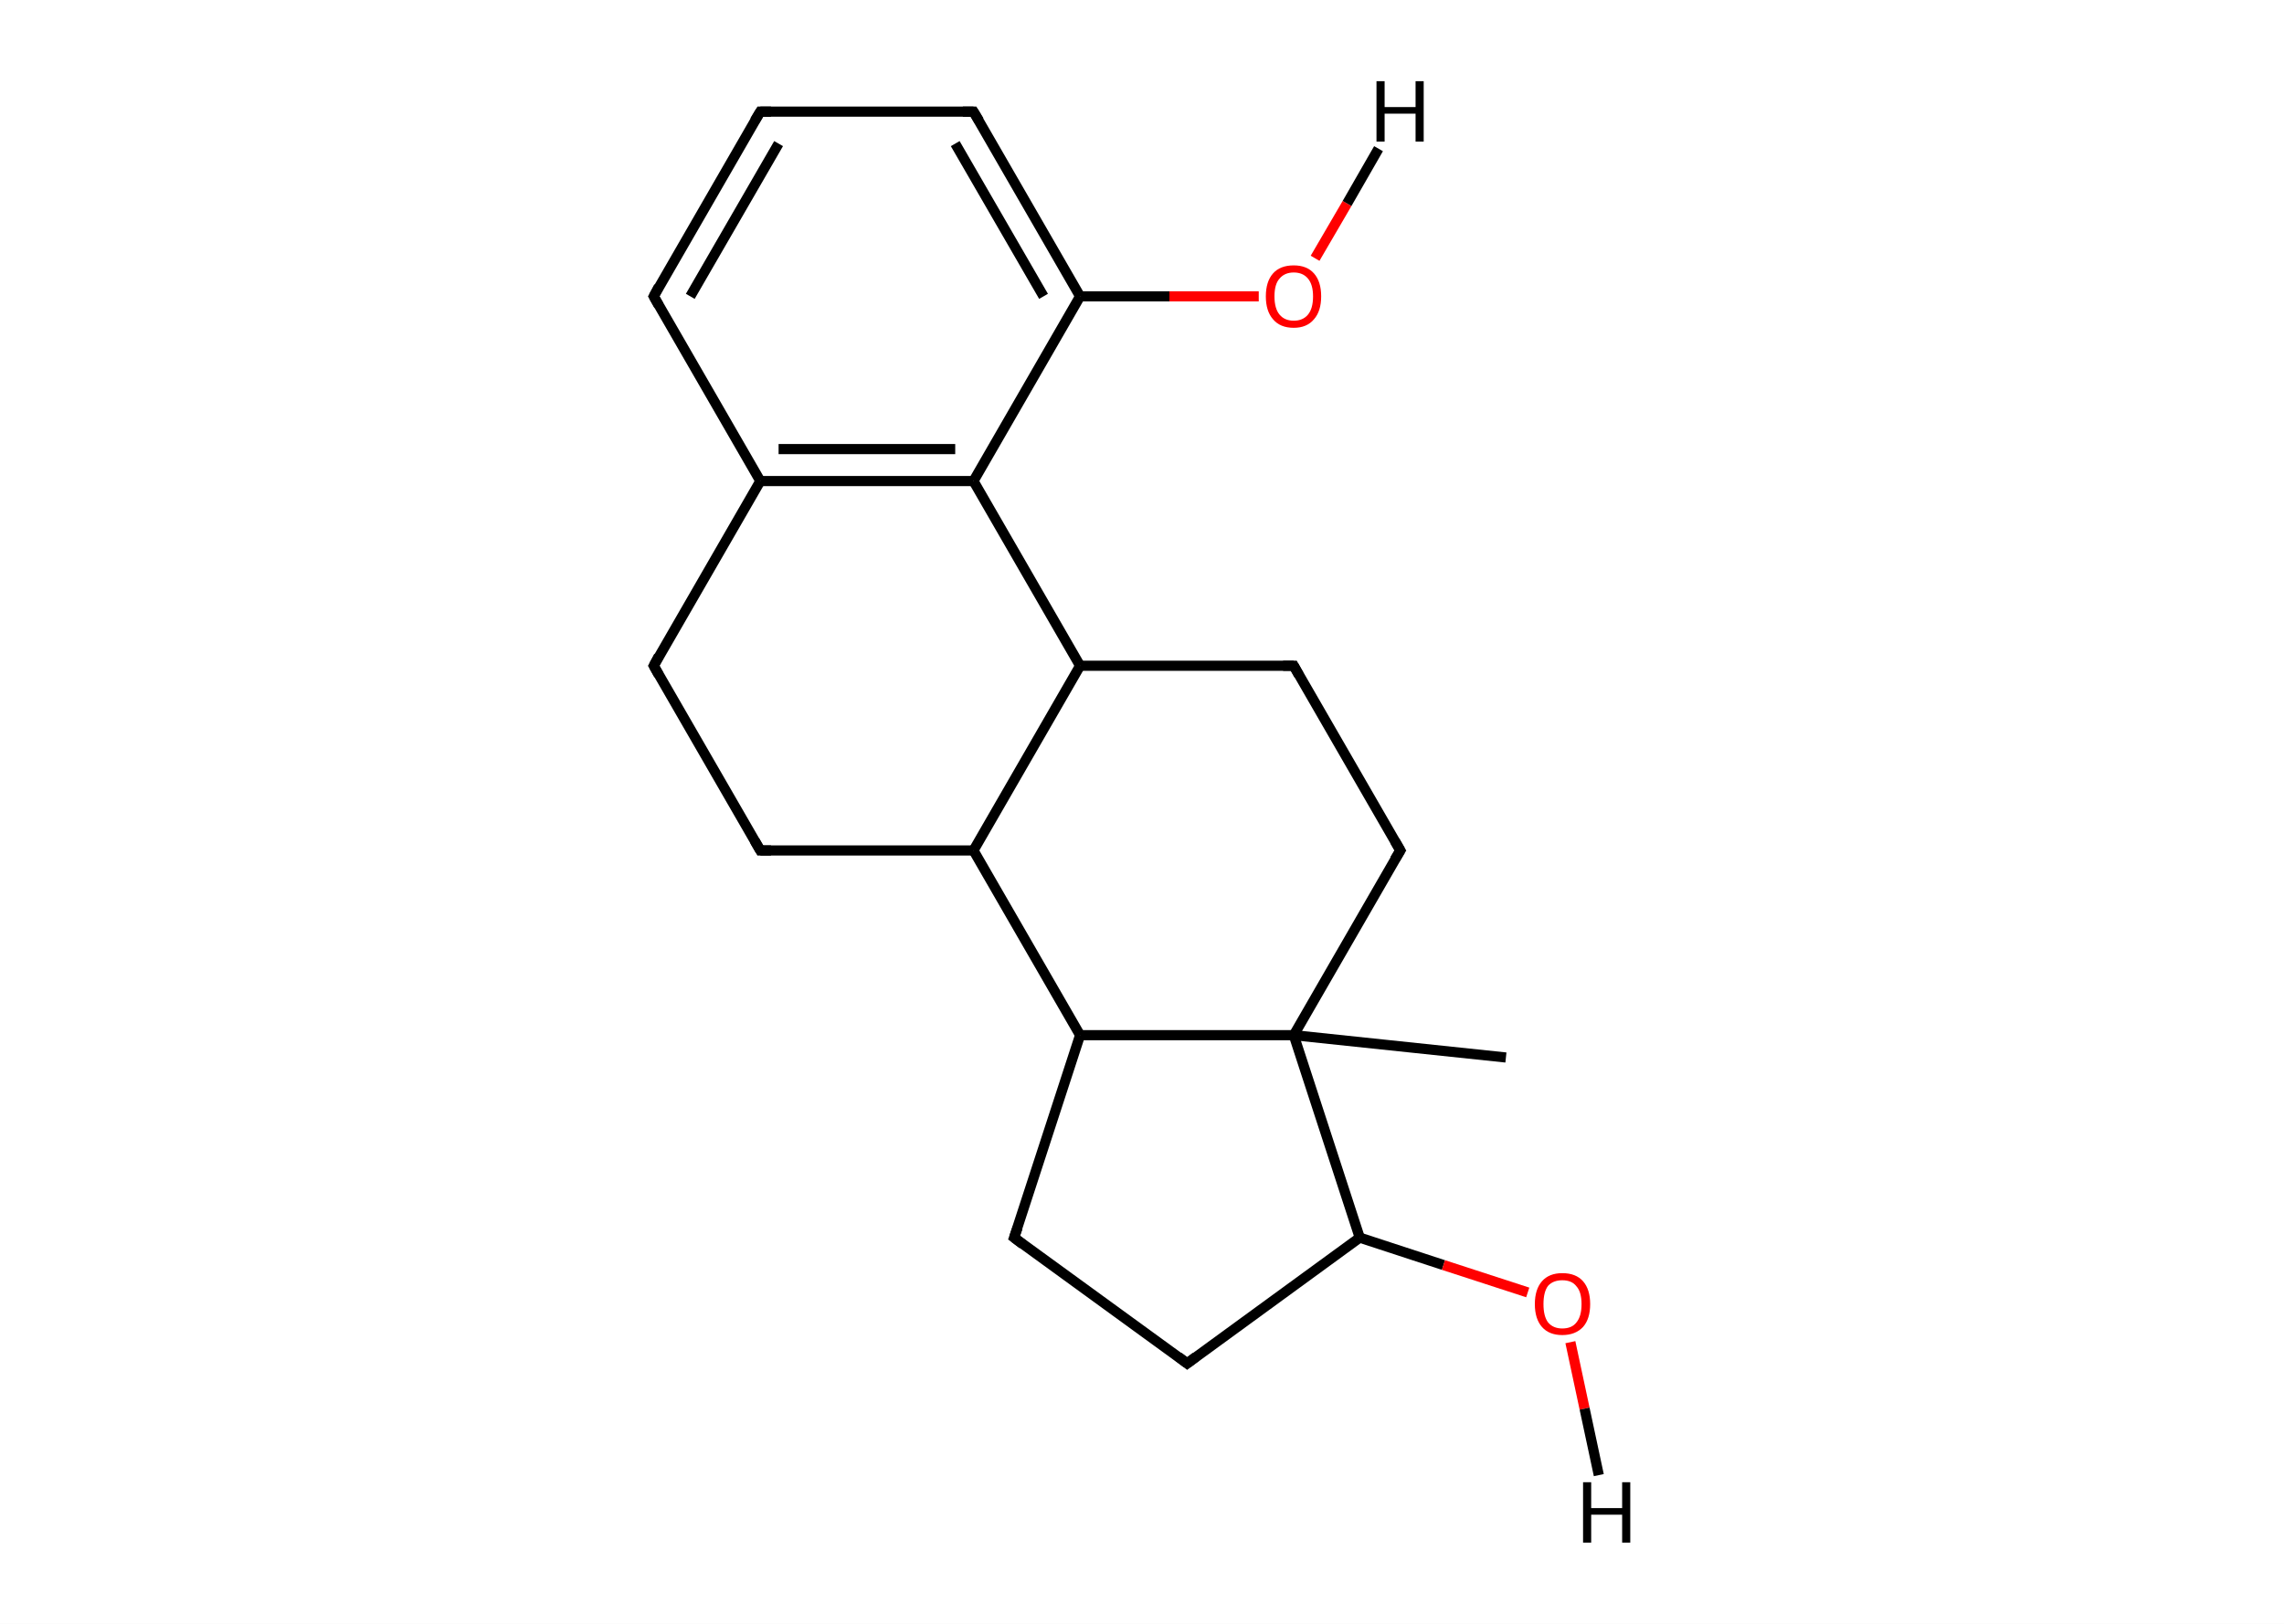
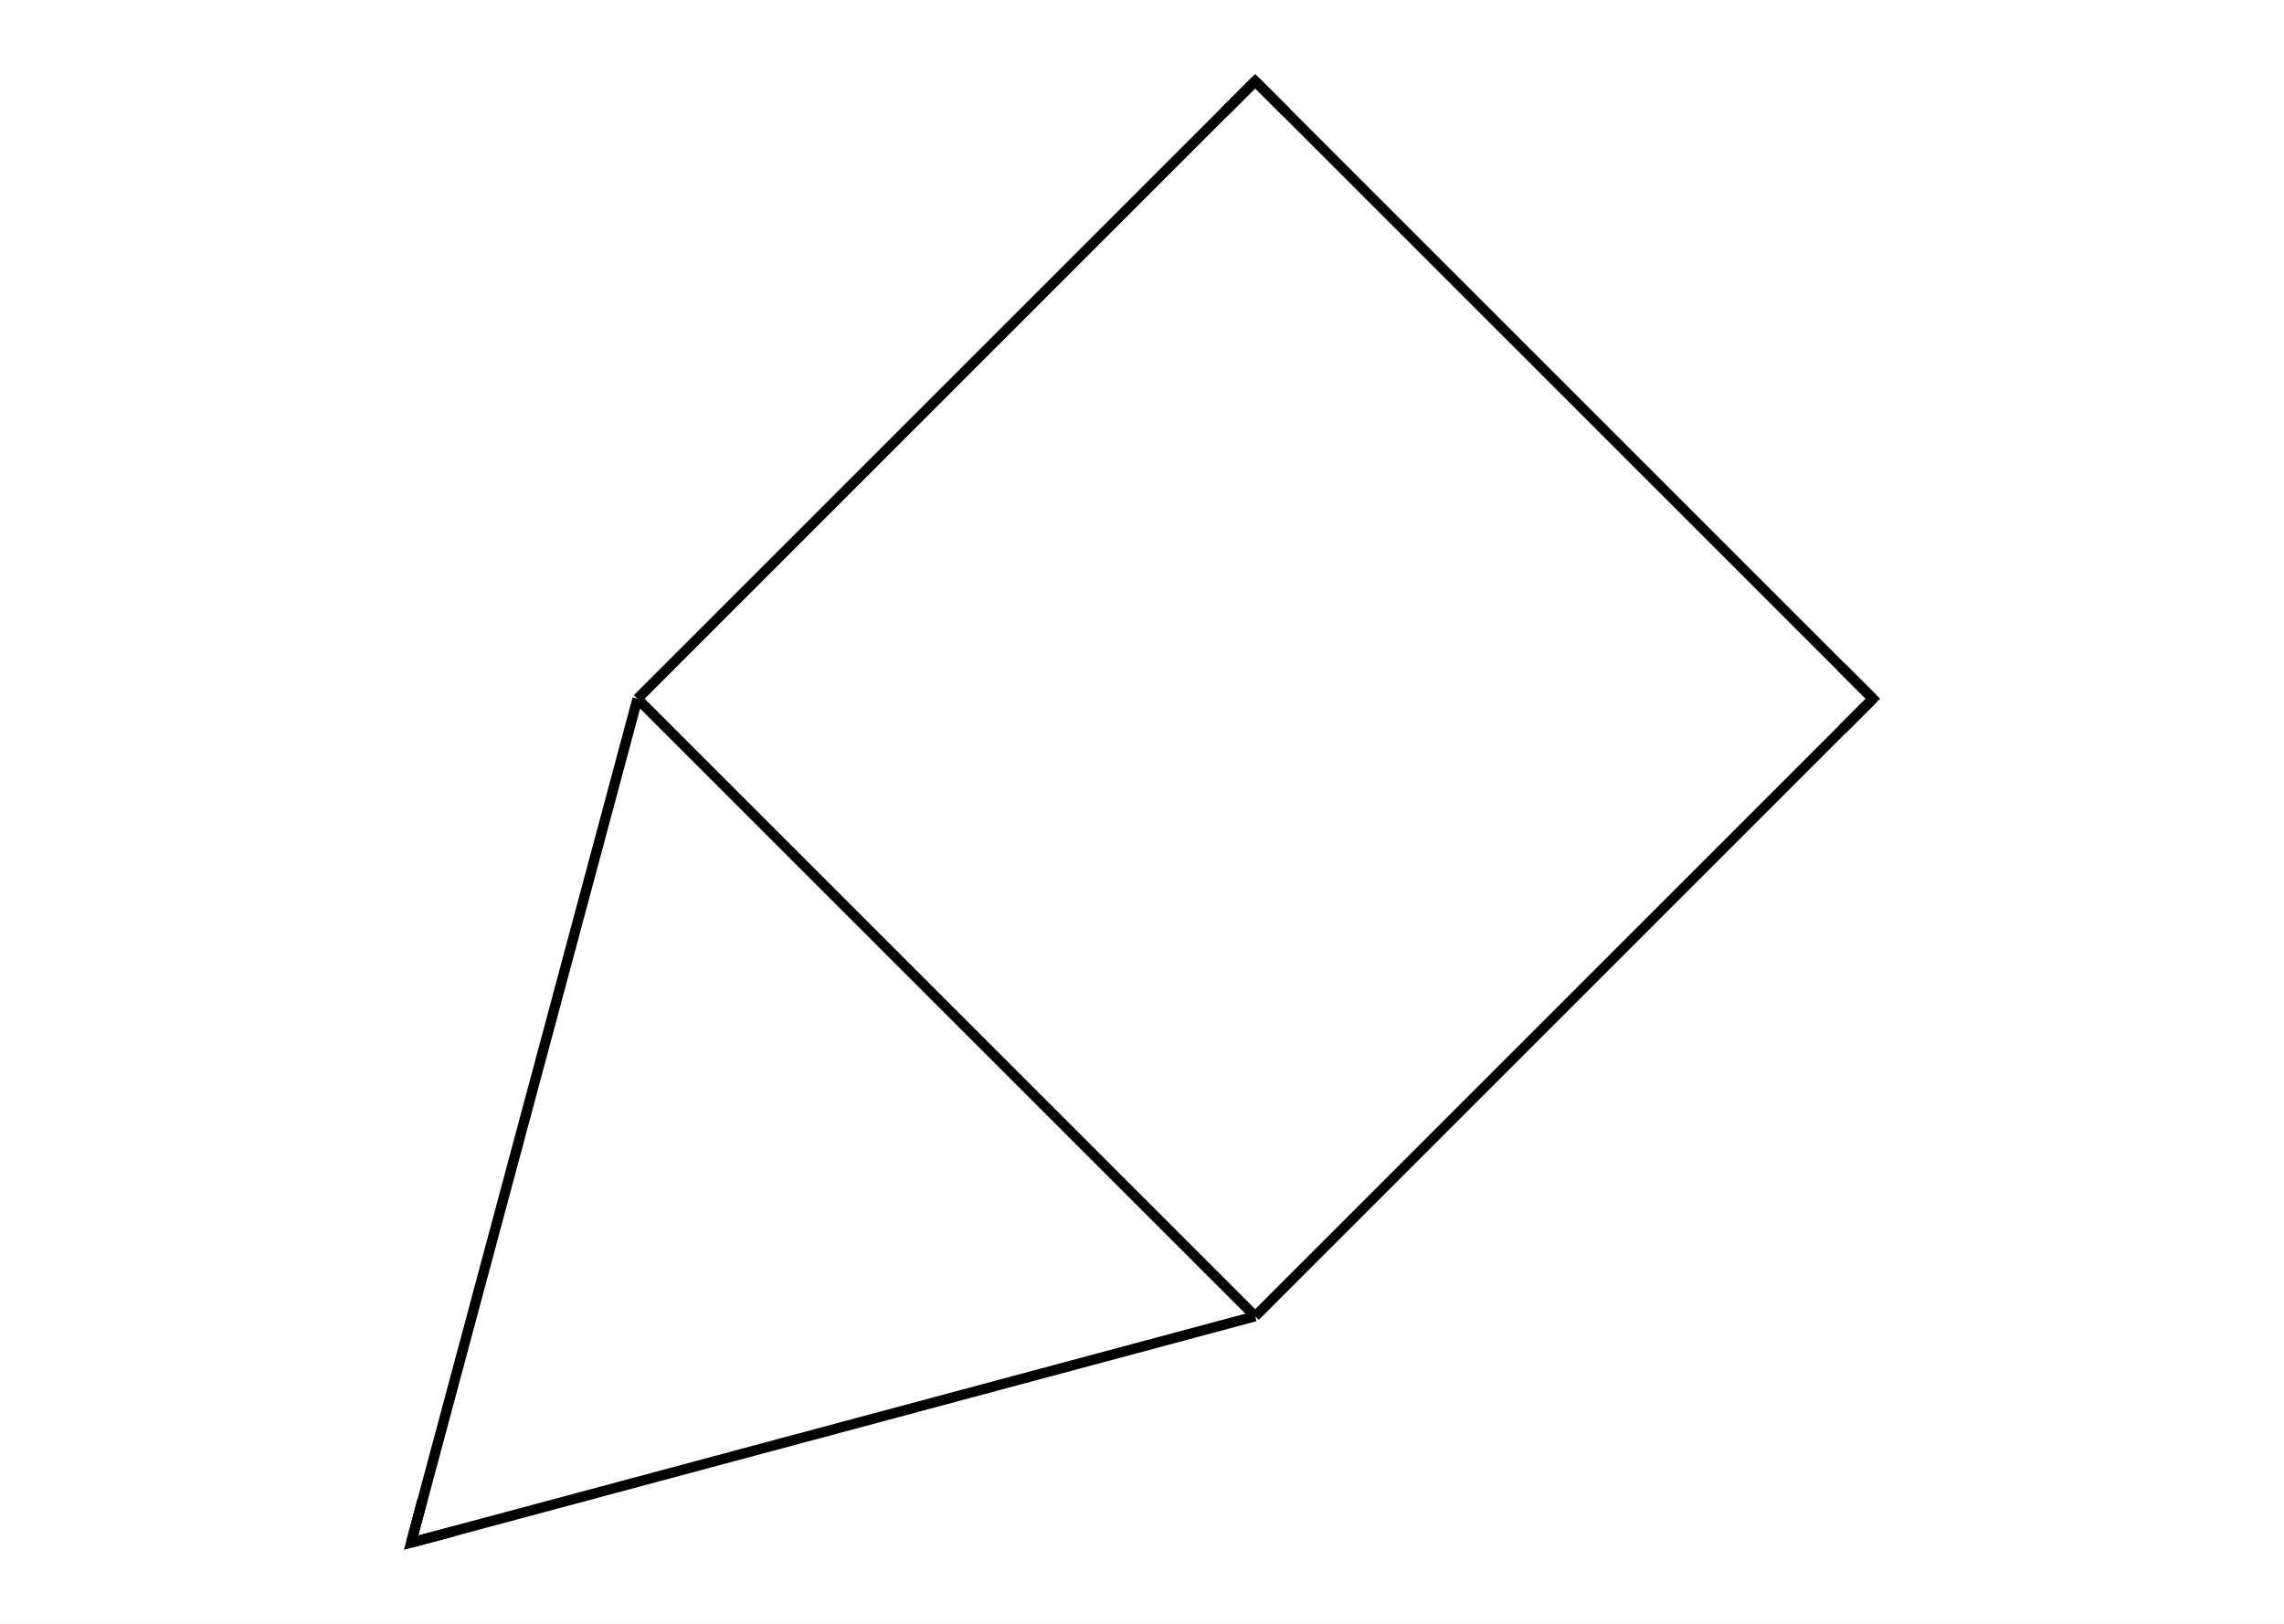
<svg xmlns="http://www.w3.org/2000/svg" version="1.1" baseProfile="full" xml:space="preserve" width="450px" height="320px" viewBox="0 0 450 320">
  <rect style="opacity:1.0;fill:#FFFFFF;stroke:none" width="450.0" height="320.0" x="0.0" y="0.0"> </rect>
-   <path class="bond-0 atom-0 atom-1" d="M 149.8,94.8 L 191.8,94.8" style="fill:none;fill-rule:evenodd;stroke:#000000;stroke-width:2.0px;stroke-linecap:butt;stroke-linejoin:miter;stroke-opacity:1" />
-   <path class="bond-0 atom-0 atom-1" d="M 153.4,88.5 L 188.2,88.5" style="fill:none;fill-rule:evenodd;stroke:#000000;stroke-width:2.0px;stroke-linecap:butt;stroke-linejoin:miter;stroke-opacity:1" />
-   <path class="bond-1 atom-0 atom-5" d="M 149.8,94.8 L 128.8,58.4" style="fill:none;fill-rule:evenodd;stroke:#000000;stroke-width:2.0px;stroke-linecap:butt;stroke-linejoin:miter;stroke-opacity:1" />
-   <path class="bond-2 atom-0 atom-11" d="M 149.8,94.8 L 128.8,131.2" style="fill:none;fill-rule:evenodd;stroke:#000000;stroke-width:2.0px;stroke-linecap:butt;stroke-linejoin:miter;stroke-opacity:1" />
-   <path class="bond-3 atom-1 atom-2" d="M 191.8,94.8 L 212.8,58.4" style="fill:none;fill-rule:evenodd;stroke:#000000;stroke-width:2.0px;stroke-linecap:butt;stroke-linejoin:miter;stroke-opacity:1" />
-   <path class="bond-4 atom-1 atom-8" d="M 191.8,94.8 L 212.8,131.2" style="fill:none;fill-rule:evenodd;stroke:#000000;stroke-width:2.0px;stroke-linecap:butt;stroke-linejoin:miter;stroke-opacity:1" />
-   <path class="bond-5 atom-2 atom-3" d="M 212.8,58.4 L 191.8,22.0" style="fill:none;fill-rule:evenodd;stroke:#000000;stroke-width:2.0px;stroke-linecap:butt;stroke-linejoin:miter;stroke-opacity:1" />
-   <path class="bond-5 atom-2 atom-3" d="M 205.6,58.4 L 188.2,28.3" style="fill:none;fill-rule:evenodd;stroke:#000000;stroke-width:2.0px;stroke-linecap:butt;stroke-linejoin:miter;stroke-opacity:1" />
-   <path class="bond-6 atom-2 atom-6" d="M 212.8,58.4 L 230.4,58.4" style="fill:none;fill-rule:evenodd;stroke:#000000;stroke-width:2.0px;stroke-linecap:butt;stroke-linejoin:miter;stroke-opacity:1" />
-   <path class="bond-6 atom-2 atom-6" d="M 230.4,58.4 L 248.0,58.4" style="fill:none;fill-rule:evenodd;stroke:#FF0000;stroke-width:2.0px;stroke-linecap:butt;stroke-linejoin:miter;stroke-opacity:1" />
-   <path class="bond-7 atom-3 atom-4" d="M 191.8,22.0 L 149.8,22.0" style="fill:none;fill-rule:evenodd;stroke:#000000;stroke-width:2.0px;stroke-linecap:butt;stroke-linejoin:miter;stroke-opacity:1" />
-   <path class="bond-8 atom-4 atom-5" d="M 149.8,22.0 L 128.8,58.4" style="fill:none;fill-rule:evenodd;stroke:#000000;stroke-width:2.0px;stroke-linecap:butt;stroke-linejoin:miter;stroke-opacity:1" />
-   <path class="bond-8 atom-4 atom-5" d="M 153.4,28.3 L 136.0,58.4" style="fill:none;fill-rule:evenodd;stroke:#000000;stroke-width:2.0px;stroke-linecap:butt;stroke-linejoin:miter;stroke-opacity:1" />
-   <path class="bond-9 atom-6 atom-7" d="M 259.1,50.9 L 265.4,40.1" style="fill:none;fill-rule:evenodd;stroke:#FF0000;stroke-width:2.0px;stroke-linecap:butt;stroke-linejoin:miter;stroke-opacity:1" />
-   <path class="bond-9 atom-6 atom-7" d="M 265.4,40.1 L 271.6,29.3" style="fill:none;fill-rule:evenodd;stroke:#000000;stroke-width:2.0px;stroke-linecap:butt;stroke-linejoin:miter;stroke-opacity:1" />
-   <path class="bond-10 atom-8 atom-9" d="M 212.8,131.2 L 191.8,167.6" style="fill:none;fill-rule:evenodd;stroke:#000000;stroke-width:2.0px;stroke-linecap:butt;stroke-linejoin:miter;stroke-opacity:1" />
-   <path class="bond-11 atom-8 atom-15" d="M 212.8,131.2 L 254.9,131.2" style="fill:none;fill-rule:evenodd;stroke:#000000;stroke-width:2.0px;stroke-linecap:butt;stroke-linejoin:miter;stroke-opacity:1" />
-   <path class="bond-12 atom-9 atom-10" d="M 191.8,167.6 L 149.8,167.6" style="fill:none;fill-rule:evenodd;stroke:#000000;stroke-width:2.0px;stroke-linecap:butt;stroke-linejoin:miter;stroke-opacity:1" />
-   <path class="bond-13 atom-9 atom-12" d="M 191.8,167.6 L 212.8,204.0" style="fill:none;fill-rule:evenodd;stroke:#000000;stroke-width:2.0px;stroke-linecap:butt;stroke-linejoin:miter;stroke-opacity:1" />
-   <path class="bond-14 atom-10 atom-11" d="M 149.8,167.6 L 128.8,131.2" style="fill:none;fill-rule:evenodd;stroke:#000000;stroke-width:2.0px;stroke-linecap:butt;stroke-linejoin:miter;stroke-opacity:1" />
-   <path class="bond-15 atom-12 atom-13" d="M 212.8,204.0 L 254.9,204.0" style="fill:none;fill-rule:evenodd;stroke:#000000;stroke-width:2.0px;stroke-linecap:butt;stroke-linejoin:miter;stroke-opacity:1" />
-   <path class="bond-16 atom-12 atom-16" d="M 212.8,204.0 L 199.8,243.9" style="fill:none;fill-rule:evenodd;stroke:#000000;stroke-width:2.0px;stroke-linecap:butt;stroke-linejoin:miter;stroke-opacity:1" />
-   <path class="bond-17 atom-13 atom-14" d="M 254.9,204.0 L 275.9,167.6" style="fill:none;fill-rule:evenodd;stroke:#000000;stroke-width:2.0px;stroke-linecap:butt;stroke-linejoin:miter;stroke-opacity:1" />
-   <path class="bond-18 atom-13 atom-18" d="M 254.9,204.0 L 267.9,243.9" style="fill:none;fill-rule:evenodd;stroke:#000000;stroke-width:2.0px;stroke-linecap:butt;stroke-linejoin:miter;stroke-opacity:1" />
-   <path class="bond-19 atom-13 atom-19" d="M 254.9,204.0 L 296.7,208.4" style="fill:none;fill-rule:evenodd;stroke:#000000;stroke-width:2.0px;stroke-linecap:butt;stroke-linejoin:miter;stroke-opacity:1" />
-   <path class="bond-20 atom-14 atom-15" d="M 275.9,167.6 L 254.9,131.2" style="fill:none;fill-rule:evenodd;stroke:#000000;stroke-width:2.0px;stroke-linecap:butt;stroke-linejoin:miter;stroke-opacity:1" />
-   <path class="bond-21 atom-16 atom-17" d="M 199.8,243.9 L 233.9,268.7" style="fill:none;fill-rule:evenodd;stroke:#000000;stroke-width:2.0px;stroke-linecap:butt;stroke-linejoin:miter;stroke-opacity:1" />
-   <path class="bond-22 atom-17 atom-18" d="M 233.9,268.7 L 267.9,243.9" style="fill:none;fill-rule:evenodd;stroke:#000000;stroke-width:2.0px;stroke-linecap:butt;stroke-linejoin:miter;stroke-opacity:1" />
-   <path class="bond-23 atom-18 atom-20" d="M 267.9,243.9 L 284.4,249.3" style="fill:none;fill-rule:evenodd;stroke:#000000;stroke-width:2.0px;stroke-linecap:butt;stroke-linejoin:miter;stroke-opacity:1" />
-   <path class="bond-23 atom-18 atom-20" d="M 284.4,249.3 L 301.0,254.7" style="fill:none;fill-rule:evenodd;stroke:#FF0000;stroke-width:2.0px;stroke-linecap:butt;stroke-linejoin:miter;stroke-opacity:1" />
-   <path class="bond-24 atom-20 atom-21" d="M 309.4,264.5 L 312.2,277.6" style="fill:none;fill-rule:evenodd;stroke:#FF0000;stroke-width:2.0px;stroke-linecap:butt;stroke-linejoin:miter;stroke-opacity:1" />
-   <path class="bond-24 atom-20 atom-21" d="M 312.2,277.6 L 315.0,290.7" style="fill:none;fill-rule:evenodd;stroke:#000000;stroke-width:2.0px;stroke-linecap:butt;stroke-linejoin:miter;stroke-opacity:1" />
-   <path d="M 192.9,23.8 L 191.8,22.0 L 189.7,22.0" style="fill:none;stroke:#000000;stroke-width:2.0px;stroke-linecap:butt;stroke-linejoin:miter;stroke-opacity:1;" />
-   <path d="M 151.9,22.0 L 149.8,22.0 L 148.7,23.8" style="fill:none;stroke:#000000;stroke-width:2.0px;stroke-linecap:butt;stroke-linejoin:miter;stroke-opacity:1;" />
-   <path d="M 129.8,60.2 L 128.8,58.4 L 129.8,56.5" style="fill:none;stroke:#000000;stroke-width:2.0px;stroke-linecap:butt;stroke-linejoin:miter;stroke-opacity:1;" />
-   <path d="M 151.9,167.6 L 149.8,167.6 L 148.7,165.7" style="fill:none;stroke:#000000;stroke-width:2.0px;stroke-linecap:butt;stroke-linejoin:miter;stroke-opacity:1;" />
-   <path d="M 129.8,129.3 L 128.8,131.2 L 129.8,133.0" style="fill:none;stroke:#000000;stroke-width:2.0px;stroke-linecap:butt;stroke-linejoin:miter;stroke-opacity:1;" />
-   <path d="M 274.8,169.4 L 275.9,167.6 L 274.8,165.7" style="fill:none;stroke:#000000;stroke-width:2.0px;stroke-linecap:butt;stroke-linejoin:miter;stroke-opacity:1;" />
-   <path d="M 252.8,131.2 L 254.9,131.2 L 255.9,133.0" style="fill:none;stroke:#000000;stroke-width:2.0px;stroke-linecap:butt;stroke-linejoin:miter;stroke-opacity:1;" />
-   <path d="M 200.5,241.9 L 199.8,243.9 L 201.5,245.2" style="fill:none;stroke:#000000;stroke-width:2.0px;stroke-linecap:butt;stroke-linejoin:miter;stroke-opacity:1;" />
-   <path d="M 232.2,267.4 L 233.9,268.7 L 235.6,267.4" style="fill:none;stroke:#000000;stroke-width:2.0px;stroke-linecap:butt;stroke-linejoin:miter;stroke-opacity:1;" />
-   <path class="atom-6" d="M 249.4 58.4 Q 249.4 55.5, 250.8 53.9 Q 252.2 52.3, 254.9 52.3 Q 257.5 52.3, 258.9 53.9 Q 260.3 55.5, 260.3 58.4 Q 260.3 61.3, 258.9 62.9 Q 257.5 64.6, 254.9 64.6 Q 252.2 64.6, 250.8 62.9 Q 249.4 61.3, 249.4 58.4 M 254.9 63.2 Q 256.7 63.2, 257.7 62.0 Q 258.7 60.8, 258.7 58.4 Q 258.7 56.1, 257.7 54.9 Q 256.7 53.7, 254.9 53.7 Q 253.1 53.7, 252.1 54.9 Q 251.1 56.0, 251.1 58.4 Q 251.1 60.8, 252.1 62.0 Q 253.1 63.2, 254.9 63.2 " fill="#FF0000" />
-   <path class="atom-7" d="M 271.2 16.0 L 272.8 16.0 L 272.8 21.1 L 278.9 21.1 L 278.9 16.0 L 280.5 16.0 L 280.5 27.9 L 278.9 27.9 L 278.9 22.4 L 272.8 22.4 L 272.8 27.9 L 271.2 27.9 L 271.2 16.0 " fill="#000000" />
-   <path class="atom-20" d="M 302.4 257.0 Q 302.4 254.1, 303.8 252.5 Q 305.2 250.9, 307.8 250.9 Q 310.5 250.9, 311.9 252.5 Q 313.3 254.1, 313.3 257.0 Q 313.3 259.9, 311.9 261.5 Q 310.4 263.1, 307.8 263.1 Q 305.2 263.1, 303.8 261.5 Q 302.4 259.9, 302.4 257.0 M 307.8 261.8 Q 309.7 261.8, 310.6 260.6 Q 311.6 259.4, 311.6 257.0 Q 311.6 254.6, 310.6 253.5 Q 309.7 252.3, 307.8 252.3 Q 306.0 252.3, 305.0 253.4 Q 304.1 254.6, 304.1 257.0 Q 304.1 259.4, 305.0 260.6 Q 306.0 261.8, 307.8 261.8 " fill="#FF0000" />
-   <path class="atom-21" d="M 311.9 292.1 L 313.5 292.1 L 313.5 297.2 L 319.6 297.2 L 319.6 292.1 L 321.2 292.1 L 321.2 304.0 L 319.6 304.0 L 319.6 298.5 L 313.5 298.5 L 313.5 304.0 L 311.9 304.0 L 311.9 292.1 " fill="#000000" />
+   <path class="bond-0 atom-0 atom-1" d="M 125.6,137.7 L 81.0,304.0" style="fill:none;fill-rule:evenodd;stroke:#000000;stroke-width:2.0px;stroke-linecap:butt;stroke-linejoin:miter;stroke-opacity:1" />
+   <path class="bond-1 atom-0 atom-2" d="M 125.6,137.7 L 247.3,259.4" style="fill:none;fill-rule:evenodd;stroke:#000000;stroke-width:2.0px;stroke-linecap:butt;stroke-linejoin:miter;stroke-opacity:1" />
+   <path class="bond-2 atom-0 atom-4" d="M 125.6,137.7 L 247.3,16.0" style="fill:none;fill-rule:evenodd;stroke:#000000;stroke-width:2.0px;stroke-linecap:butt;stroke-linejoin:miter;stroke-opacity:1" />
+   <path class="bond-3 atom-1 atom-2" d="M 81.0,304.0 L 247.3,259.4" style="fill:none;fill-rule:evenodd;stroke:#000000;stroke-width:2.0px;stroke-linecap:butt;stroke-linejoin:miter;stroke-opacity:1" />
+   <path class="bond-4 atom-2 atom-3" d="M 247.3,259.4 L 369.0,137.7" style="fill:none;fill-rule:evenodd;stroke:#000000;stroke-width:2.0px;stroke-linecap:butt;stroke-linejoin:miter;stroke-opacity:1" />
+   <path class="bond-5 atom-3 atom-4" d="M 369.0,137.7 L 247.3,16.0" style="fill:none;fill-rule:evenodd;stroke:#000000;stroke-width:2.0px;stroke-linecap:butt;stroke-linejoin:miter;stroke-opacity:1" />
+   <path d="M 83.2,295.7 L 81.0,304.0 L 89.3,301.8" style="fill:none;stroke:#000000;stroke-width:2.0px;stroke-linecap:butt;stroke-linejoin:miter;stroke-opacity:1;" />
+   <path d="M 362.9,143.8 L 369.0,137.7 L 362.9,131.6" style="fill:none;stroke:#000000;stroke-width:2.0px;stroke-linecap:butt;stroke-linejoin:miter;stroke-opacity:1;" />
+   <path d="M 241.2,22.1 L 247.3,16.0 L 253.4,22.1" style="fill:none;stroke:#000000;stroke-width:2.0px;stroke-linecap:butt;stroke-linejoin:miter;stroke-opacity:1;" />
</svg>
